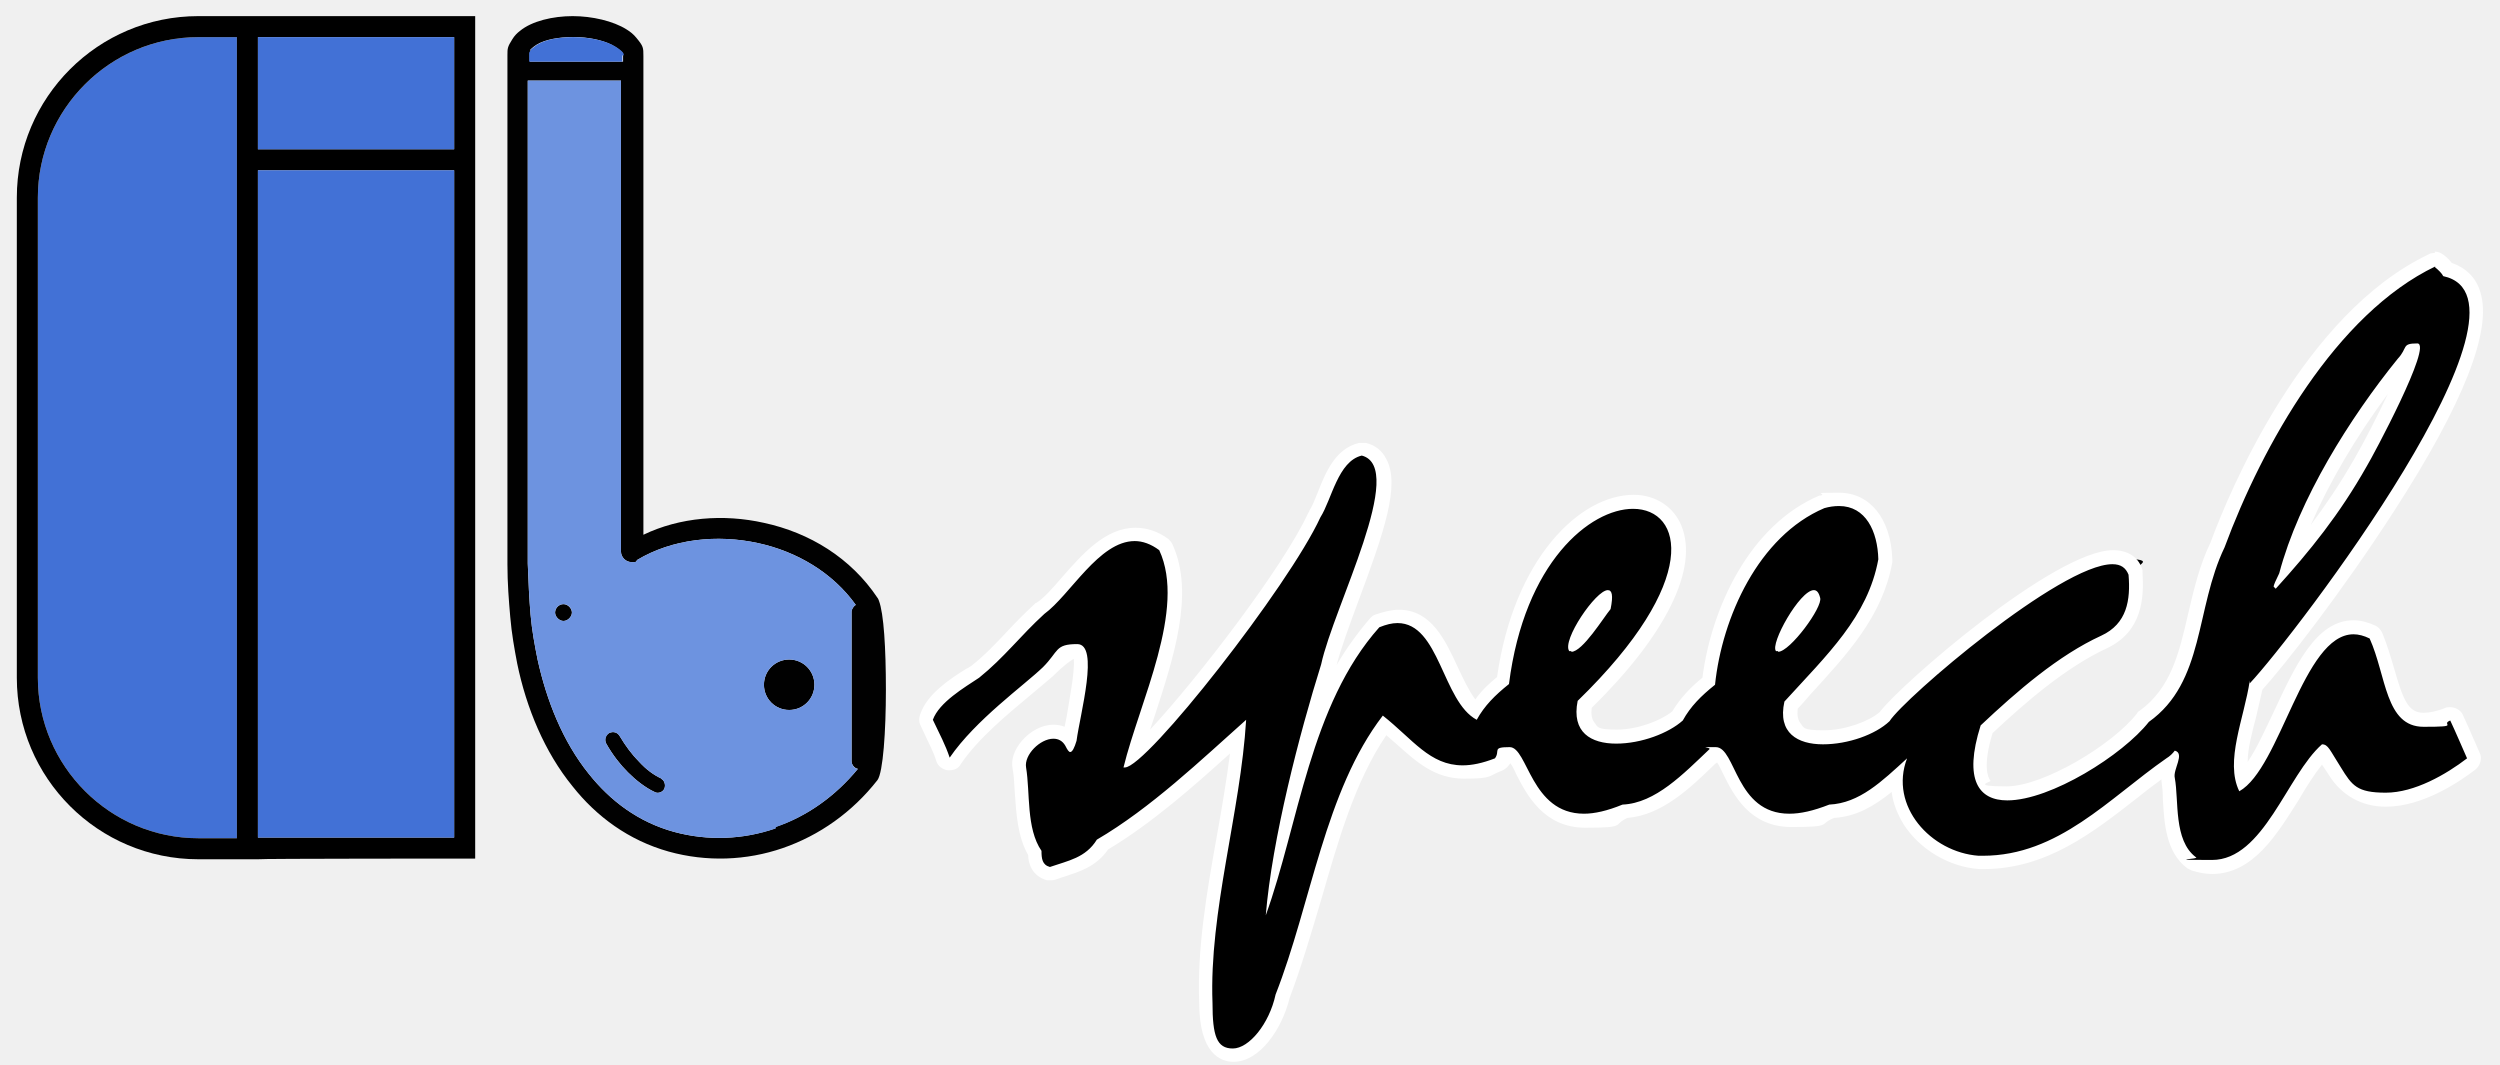
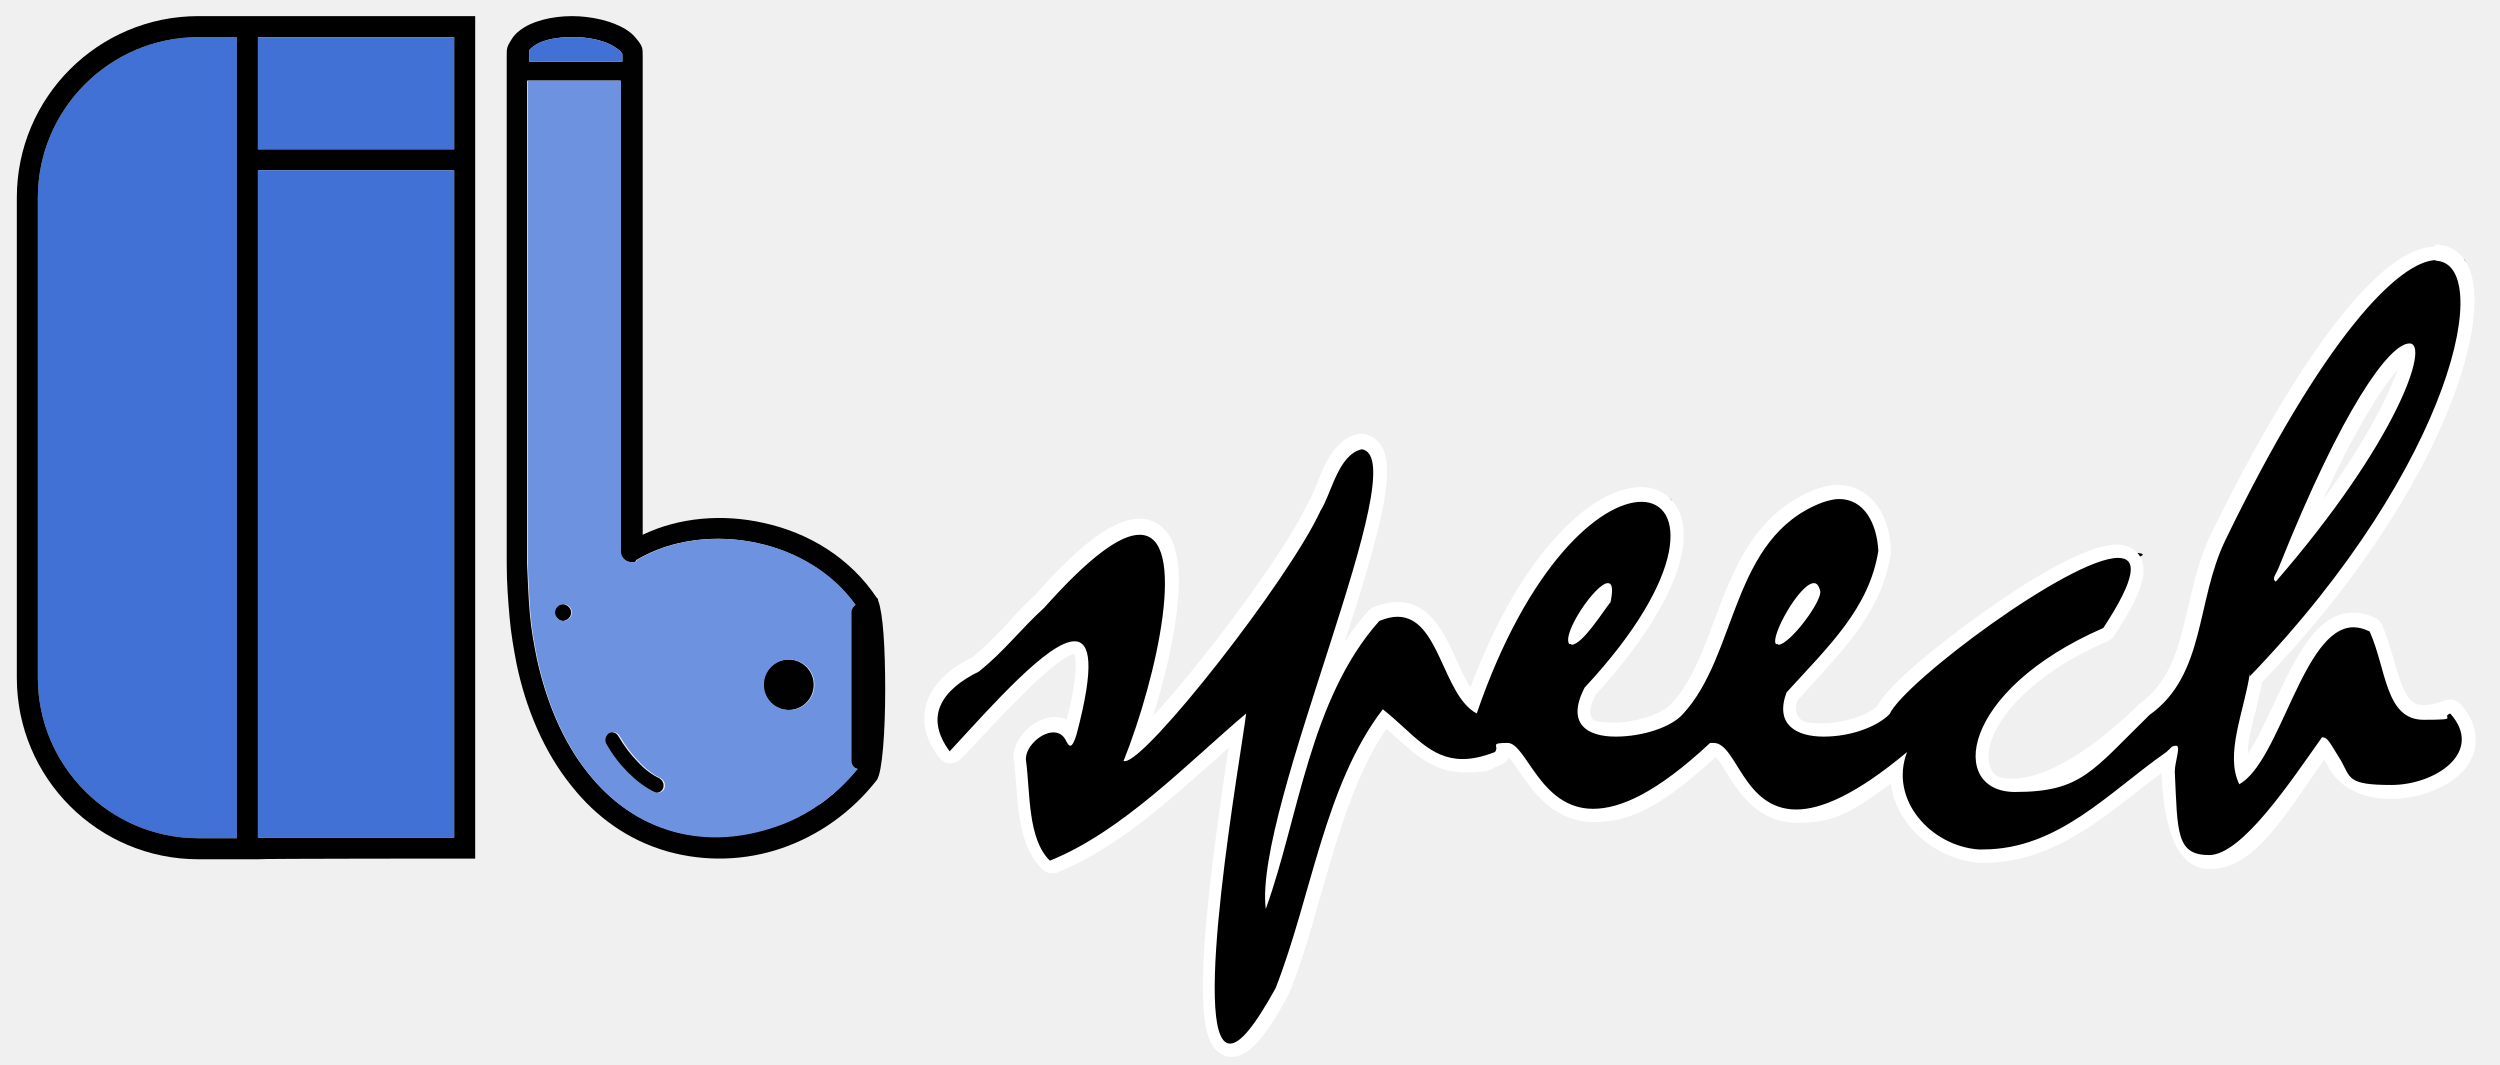
<svg xmlns="http://www.w3.org/2000/svg" id="Layer_1" data-name="Layer 1" version="1.1" viewBox="0 0 356.7 151.9">
  <defs>
    <style>
      .cls-1 {
        fill: #000;
      }

      .cls-1, .cls-2, .cls-3, .cls-4, .cls-5 {
        stroke-width: 0px;
      }

      .cls-2 {
        fill: #4271d6;
      }

      .cls-3 {
        fill: #010101;
      }

      .cls-4 {
        fill: #fff;
      }

      .cls-5 {
        fill: #6d93e0;
      }
    </style>
  </defs>
  <g>
-     <path class="cls-3" d="M80.4,86.2c-.7,0-1.2.6-1.2,1.2s.6,1.2,1.2,1.2,1.2-.6,1.2-1.2-.6-1.2-1.2-1.2ZM94.3,111.1h.1c-1.1-.5-2.2-1.3-3.2-2.4-1-1-1.9-2.2-2.8-3.7-.3-.5-.9-.7-1.5-.4-.5.3-.7.9-.4,1.5.9,1.6,2,3,3.1,4.1s2.5,2.2,3.8,2.8c.5.3,1.2,0,1.4-.5s0-1.2-.5-1.4ZM112.6,94.1c-2,0-3.6,1.6-3.6,3.6s1.6,3.6,3.6,3.6,3.6-1.6,3.6-3.6-1.6-3.6-3.6-3.6ZM112.6,94.1c-2,0-3.6,1.6-3.6,3.6s1.6,3.6,3.6,3.6,3.6-1.6,3.6-3.6-1.6-3.6-3.6-3.6ZM94.3,111.1h.1c-1.1-.5-2.2-1.3-3.2-2.4-1-1-1.9-2.2-2.8-3.7-.3-.5-.9-.7-1.5-.4-.5.3-.7.9-.4,1.5.9,1.6,2,3,3.1,4.1s2.5,2.2,3.8,2.8c.5.3,1.2,0,1.4-.5s0-1.2-.5-1.4ZM80.4,86.2c-.7,0-1.2.6-1.2,1.2s.6,1.2,1.2,1.2,1.2-.6,1.2-1.2-.6-1.2-1.2-1.2ZM80.4,86.2c-.7,0-1.2.6-1.2,1.2s.6,1.2,1.2,1.2,1.2-.6,1.2-1.2-.6-1.2-1.2-1.2ZM94.3,111.1h.1c-1.1-.5-2.2-1.3-3.2-2.4-1-1-1.9-2.2-2.8-3.7-.3-.5-.9-.7-1.5-.4-.5.3-.7.9-.4,1.5.9,1.6,2,3,3.1,4.1s2.5,2.2,3.8,2.8c.5.3,1.2,0,1.4-.5s0-1.2-.5-1.4ZM112.6,94.1c-2,0-3.6,1.6-3.6,3.6s1.6,3.6,3.6,3.6,3.6-1.6,3.6-3.6-1.6-3.6-3.6-3.6ZM112.6,94.1c-2,0-3.6,1.6-3.6,3.6s1.6,3.6,3.6,3.6,3.6-1.6,3.6-3.6-1.6-3.6-3.6-3.6ZM94.3,111.1h.1c-1.1-.5-2.2-1.3-3.2-2.4-1-1-1.9-2.2-2.8-3.7-.3-.5-.9-.7-1.5-.4-.5.3-.7.9-.4,1.5.9,1.6,2,3,3.1,4.1s2.5,2.2,3.8,2.8c.5.3,1.2,0,1.4-.5s0-1.2-.5-1.4ZM80.4,86.2c-.7,0-1.2.6-1.2,1.2s.6,1.2,1.2,1.2,1.2-.6,1.2-1.2-.6-1.2-1.2-1.2ZM125.4,85.7c0,0-.1-.3-.2-.4-3.8-5.7-9.7-9.3-16.2-10.7-5.8-1.3-12-.8-17.2,1.7V8c0-1.2,0-1.4-1-2.6-.4-.5-.9-.9-1.4-1.2-1.9-1.2-4.9-1.9-7.7-1.9s-5.8.7-7.5,2.1c-.4.3-.8.7-1.1,1.2-.7,1.1-.7,1.3-.7,2.3v72.6c0,2.7.2,5.2.4,7.5.2,2.4.6,4.6,1,6.7,1.3,6.3,3.9,12.6,7.9,17.5,3.4,4.3,8,7.7,13.7,9.3,5.4,1.5,11.1,1.3,16.3-.5s9.9-5.1,13.5-9.7c.8-1.1,1.2-7,1.2-12.9s-.3-10.9-1-12.7ZM76.1,6.7c1.1-.9,2.9-1.3,4.9-1.4.3,0,.6,0,.8,0s.5,0,.8,0c2,.1,4,.6,5.2,1.4.3.2.6.4.8.6.3.3.3.4.3.6v.9h-13.3v-1c0-.4,0-.3.2-.6h-.2c.1-.2.3-.3.5-.5ZM110.6,118v.2c-4.6,1.6-9.6,1.8-14.4.5-5.1-1.4-9.1-4.4-12.2-8.3-3.7-4.6-6-10.4-7.3-16.3-.4-2-.8-4.1-1-6.4s-.3-4.7-.4-7.3V11.5h13.3v67.2c0,.8.7,1.5,1.5,1.5s.6,0,.8-.3c5-3,11.4-3.7,17.3-2.4,5.5,1.2,10.6,4.2,13.9,8.8-.3.2-.6.6-.6,1v21.3c0,.5.4,1,.9,1.1-3.2,3.9-7.3,6.8-11.8,8.3ZM112.6,94.1c-2,0-3.6,1.6-3.6,3.6s1.6,3.6,3.6,3.6,3.6-1.6,3.6-3.6-1.6-3.6-3.6-3.6ZM94.3,111.1h.1c-1.1-.5-2.2-1.3-3.2-2.4-1-1-1.9-2.2-2.8-3.7-.3-.5-.9-.7-1.5-.4-.5.3-.7.9-.4,1.5.9,1.6,2,3,3.1,4.1s2.5,2.2,3.8,2.8c.5.3,1.2,0,1.4-.5s0-1.2-.5-1.4ZM80.4,86.2c-.7,0-1.2.6-1.2,1.2s.6,1.2,1.2,1.2,1.2-.6,1.2-1.2-.6-1.2-1.2-1.2ZM80.4,86.2c-.7,0-1.2.6-1.2,1.2s.6,1.2,1.2,1.2,1.2-.6,1.2-1.2-.6-1.2-1.2-1.2ZM94.3,111.1h.1c-1.1-.5-2.2-1.3-3.2-2.4-1-1-1.9-2.2-2.8-3.7-.3-.5-.9-.7-1.5-.4-.5.3-.7.9-.4,1.5.9,1.6,2,3,3.1,4.1s2.5,2.2,3.8,2.8c.5.3,1.2,0,1.4-.5s0-1.2-.5-1.4ZM112.6,94.1c-2,0-3.6,1.6-3.6,3.6s1.6,3.6,3.6,3.6,3.6-1.6,3.6-3.6-1.6-3.6-3.6-3.6ZM112.6,94.1c-2,0-3.6,1.6-3.6,3.6s1.6,3.6,3.6,3.6,3.6-1.6,3.6-3.6-1.6-3.6-3.6-3.6ZM94.3,111.1h.1c-1.1-.5-2.2-1.3-3.2-2.4-1-1-1.9-2.2-2.8-3.7-.3-.5-.9-.7-1.5-.4-.5.3-.7.9-.4,1.5.9,1.6,2,3,3.1,4.1s2.5,2.2,3.8,2.8c.5.3,1.2,0,1.4-.5s0-1.2-.5-1.4ZM80.4,86.2c-.7,0-1.2.6-1.2,1.2s.6,1.2,1.2,1.2,1.2-.6,1.2-1.2-.6-1.2-1.2-1.2ZM80.4,86.2c-.7,0-1.2.6-1.2,1.2s.6,1.2,1.2,1.2,1.2-.6,1.2-1.2-.6-1.2-1.2-1.2ZM80.4,86.2c-.7,0-1.2.6-1.2,1.2s.6,1.2,1.2,1.2,1.2-.6,1.2-1.2-.6-1.2-1.2-1.2ZM94.3,111.1h.1c-1.1-.5-2.2-1.3-3.2-2.4-1-1-1.9-2.2-2.8-3.7-.3-.5-.9-.7-1.5-.4-.5.3-.7.9-.4,1.5.9,1.6,2,3,3.1,4.1s2.5,2.2,3.8,2.8c.5.3,1.2,0,1.4-.5s0-1.2-.5-1.4ZM112.6,94.1c-2,0-3.6,1.6-3.6,3.6s1.6,3.6,3.6,3.6,3.6-1.6,3.6-3.6-1.6-3.6-3.6-3.6ZM112.6,94.1c-2,0-3.6,1.6-3.6,3.6s1.6,3.6,3.6,3.6,3.6-1.6,3.6-3.6-1.6-3.6-3.6-3.6ZM94.3,111.1h.1c-1.1-.5-2.2-1.3-3.2-2.4-1-1-1.9-2.2-2.8-3.7-.3-.5-.9-.7-1.5-.4-.5.3-.7.9-.4,1.5.9,1.6,2,3,3.1,4.1s2.5,2.2,3.8,2.8c.5.3,1.2,0,1.4-.5s0-1.2-.5-1.4Z" />
-     <path class="cls-5" d="M122.4,109.7c-.5,0-.9-.6-.9-1.1v-21.3c0-.4.3-.8.6-1-3.3-4.6-8.4-7.6-13.9-8.8-5.9-1.3-12.3-.6-17.3,2.4-.2.3,0,.3-.8.3s-1.5-.7-1.5-1.5V11.5h-13.3v68.9c.1,2.6.2,5,.4,7.3s.6,4.4,1,6.4c1.3,5.9,3.6,11.7,7.3,16.3,3.1,3.9,7.1,6.9,12.2,8.3,4.8,1.3,9.8,1.1,14.5-.5v-.2c4.4-1.5,8.5-4.4,11.7-8.3ZM80.4,88.6c-.6,0-1.2-.6-1.2-1.2s.5-1.2,1.2-1.2,1.2.6,1.2,1.2-.6,1.2-1.2,1.2ZM94.8,112.5c-.2.5-.9.8-1.4.5-1.3-.6-2.6-1.6-3.8-2.8s-2.2-2.5-3.1-4.1c-.3-.6,0-1.2.4-1.5.6-.3,1.2-.1,1.5.4.9,1.5,1.8,2.7,2.8,3.7,1,1.1,2.1,1.9,3.2,2.4h-.1c.5.2.7.9.5,1.4ZM112.6,101.3c-2,0-3.6-1.6-3.6-3.6s1.6-3.6,3.6-3.6,3.6,1.6,3.6,3.6-1.6,3.6-3.6,3.6Z" />
-     <path class="cls-2" d="M88.8,7.9v.9h-13.3v-1c0-.4,0-.3.2-.6,0-.2.3-.3.5-.5,1.2-1,3.3-1.4,5.6-1.4s4.7.5,6.1,1.4c.3.2.6.4.8.6.3.3.3.4.3.6h-.2Z" />
+     <path class="cls-3" d="M94.2,111.1h0c-1.1-.5-2.2-1.3-3.2-2.4-1-1-1.9-2.2-2.8-3.7-.3-.5-.9-.7-1.5-.4-.5.3-.7.9-.4,1.5.9,1.6,2,3,3.1,4.1s2.5,2.2,3.8,2.8c.5.3,1.2,0,1.4-.5s0-1.2-.5-1.4ZM112.5,94.1c-2,0-3.6,1.6-3.6,3.6s1.6,3.6,3.6,3.6,3.6-1.6,3.6-3.6-1.6-3.6-3.6-3.6ZM112.5,94.1c-2,0-3.6,1.6-3.6,3.6s1.6,3.6,3.6,3.6,3.6-1.6,3.6-3.6-1.6-3.6-3.6-3.6ZM94.2,111.1h0c-1.1-.5-2.2-1.3-3.2-2.4-1-1-1.9-2.2-2.8-3.7-.3-.5-.9-.7-1.5-.4-.5.3-.7.9-.4,1.5.9,1.6,2,3,3.1,4.1s2.5,2.2,3.8,2.8c.5.3,1.2,0,1.4-.5s0-1.2-.5-1.4ZM80.3,86.2c-.7,0-1.2.6-1.2,1.2s.6,1.2,1.2,1.2,1.2-.6,1.2-1.2-.6-1.2-1.2-1.2ZM80.3,86.2c-.7,0-1.2.6-1.2,1.2s.6,1.2,1.2,1.2,1.2-.6,1.2-1.2-.6-1.2-1.2-1.2ZM80.3,86.2c-.7,0-1.2.6-1.2,1.2s.6,1.2,1.2,1.2,1.2-.6,1.2-1.2-.6-1.2-1.2-1.2ZM94.2,111.1h0c-1.1-.5-2.2-1.3-3.2-2.4-1-1-1.9-2.2-2.8-3.7-.3-.5-.9-.7-1.5-.4-.5.3-.7.9-.4,1.5.9,1.6,2,3,3.1,4.1s2.5,2.2,3.8,2.8c.5.3,1.2,0,1.4-.5s0-1.2-.5-1.4ZM112.5,94.1c-2,0-3.6,1.6-3.6,3.6s1.6,3.6,3.6,3.6,3.6-1.6,3.6-3.6-1.6-3.6-3.6-3.6ZM112.5,94.1c-2,0-3.6,1.6-3.6,3.6s1.6,3.6,3.6,3.6,3.6-1.6,3.6-3.6-1.6-3.6-3.6-3.6ZM94.2,111.1h0c-1.1-.5-2.2-1.3-3.2-2.4-1-1-1.9-2.2-2.8-3.7-.3-.5-.9-.7-1.5-.4-.5.3-.7.9-.4,1.5.9,1.6,2,3,3.1,4.1s2.5,2.2,3.8,2.8c.5.3,1.2,0,1.4-.5s0-1.2-.5-1.4ZM80.3,86.2c-.7,0-1.2.6-1.2,1.2s.6,1.2,1.2,1.2,1.2-.6,1.2-1.2-.6-1.2-1.2-1.2ZM80.3,86.2c-.7,0-1.2.6-1.2,1.2s.6,1.2,1.2,1.2,1.2-.6,1.2-1.2-.6-1.2-1.2-1.2ZM94.2,111.1h0c-1.1-.5-2.2-1.3-3.2-2.4-1-1-1.9-2.2-2.8-3.7-.3-.5-.9-.7-1.5-.4-.5.3-.7.9-.4,1.5.9,1.6,2,3,3.1,4.1s2.5,2.2,3.8,2.8c.5.3,1.2,0,1.4-.5s0-1.2-.5-1.4ZM112.5,94.1c-2,0-3.6,1.6-3.6,3.6s1.6,3.6,3.6,3.6,3.6-1.6,3.6-3.6-1.6-3.6-3.6-3.6ZM112.5,94.1c-2,0-3.6,1.6-3.6,3.6s1.6,3.6,3.6,3.6,3.6-1.6,3.6-3.6-1.6-3.6-3.6-3.6ZM94.2,111.1h0c-1.1-.5-2.2-1.3-3.2-2.4-1-1-1.9-2.2-2.8-3.7-.3-.5-.9-.7-1.5-.4-.5.3-.7.9-.4,1.5.9,1.6,2,3,3.1,4.1s2.5,2.2,3.8,2.8c.5.3,1.2,0,1.4-.5s0-1.2-.5-1.4ZM80.3,86.2c-.7,0-1.2.6-1.2,1.2s.6,1.2,1.2,1.2,1.2-.6,1.2-1.2-.6-1.2-1.2-1.2ZM125.3,85.7c0,0,0-.3-.2-.4-3.8-5.7-9.7-9.3-16.2-10.7-5.8-1.3-12-.8-17.2,1.7V8c0-1.2,0-1.4-1-2.6-.4-.5-.9-.9-1.4-1.2-1.9-1.2-4.9-1.9-7.7-1.9s-5.8.7-7.5,2.1c-.4.3-.8.7-1.1,1.2-.7,1.1-.7,1.3-.7,2.3v72.6c0,2.7.2,5.2.4,7.5.2,2.4.6,4.6,1,6.7,1.3,6.3,3.9,12.6,7.9,17.5,3.4,4.3,8,7.7,13.7,9.3,5.4,1.5,11.1,1.3,16.3-.5,5.2-1.8,9.9-5.1,13.5-9.7.8-1.1,1.2-7,1.2-12.9s-.3-10.9-1-12.7ZM75.5,8.2v-1c.1-.2.3-.3.5-.5,1.1-.9,2.9-1.3,4.9-1.4.3,0,.6,0,.8,0s.5,0,.8,0c2,.1,4,.6,5.2,1.4.3.2.6.4.8.6.3.3.3.4.3.6v.9h-13.3v-.6ZM116.9,114.7c-2,1.4-4.1,2.5-6.4,3.2-4.7,1.6-9.6,2-14.4.7-5.1-1.4-9.1-4.4-12.2-8.3-3.7-4.6-6-10.4-7.3-16.3-.4-2-.8-4.1-1-6.4-.2-2.3-.3-4.7-.4-7.3V11.5h13.3v67.2c0,.8.7,1.5,1.5,1.5s.6,0,.8-.3c5-3,11.4-3.7,17.3-2.4,5.5,1.2,10.6,4.2,13.9,8.8-.3.2-.6.6-.6,1v21.3c0,.5.4,1,.9,1.1-1.6,2-3.4,3.7-5.4,5.1ZM112.5,94.1c-2,0-3.6,1.6-3.6,3.6s1.6,3.6,3.6,3.6,3.6-1.6,3.6-3.6-1.6-3.6-3.6-3.6ZM94.2,111.1h0c-1.1-.5-2.2-1.3-3.2-2.4-1-1-1.9-2.2-2.8-3.7-.3-.5-.9-.7-1.5-.4-.5.3-.7.9-.4,1.5.9,1.6,2,3,3.1,4.1s2.5,2.2,3.8,2.8c.5.3,1.2,0,1.4-.5s0-1.2-.5-1.4ZM80.3,86.2c-.7,0-1.2.6-1.2,1.2s.6,1.2,1.2,1.2,1.2-.6,1.2-1.2-.6-1.2-1.2-1.2ZM80.3,86.2c-.7,0-1.2.6-1.2,1.2s.6,1.2,1.2,1.2,1.2-.6,1.2-1.2-.6-1.2-1.2-1.2ZM94.2,111.1h0c-1.1-.5-2.2-1.3-3.2-2.4-1-1-1.9-2.2-2.8-3.7-.3-.5-.9-.7-1.5-.4-.5.3-.7.9-.4,1.5.9,1.6,2,3,3.1,4.1s2.5,2.2,3.8,2.8c.5.3,1.2,0,1.4-.5s0-1.2-.5-1.4ZM112.5,94.1c-2,0-3.6,1.6-3.6,3.6s1.6,3.6,3.6,3.6,3.6-1.6,3.6-3.6-1.6-3.6-3.6-3.6ZM112.5,94.1c-2,0-3.6,1.6-3.6,3.6s1.6,3.6,3.6,3.6,3.6-1.6,3.6-3.6-1.6-3.6-3.6-3.6ZM94.2,111.1h0c-1.1-.5-2.2-1.3-3.2-2.4-1-1-1.9-2.2-2.8-3.7-.3-.5-.9-.7-1.5-.4-.5.3-.7.9-.4,1.5.9,1.6,2,3,3.1,4.1s2.5,2.2,3.8,2.8c.5.3,1.2,0,1.4-.5s0-1.2-.5-1.4ZM80.3,86.2c-.7,0-1.2.6-1.2,1.2s.6,1.2,1.2,1.2,1.2-.6,1.2-1.2-.6-1.2-1.2-1.2ZM80.3,86.2c-.7,0-1.2.6-1.2,1.2s.6,1.2,1.2,1.2,1.2-.6,1.2-1.2-.6-1.2-1.2-1.2ZM94.2,111.1h0c-1.1-.5-2.2-1.3-3.2-2.4-1-1-1.9-2.2-2.8-3.7-.3-.5-.9-.7-1.5-.4-.5.3-.7.9-.4,1.5.9,1.6,2,3,3.1,4.1s2.5,2.2,3.8,2.8c.5.3,1.2,0,1.4-.5s0-1.2-.5-1.4ZM112.5,94.1c-2,0-3.6,1.6-3.6,3.6s1.6,3.6,3.6,3.6,3.6-1.6,3.6-3.6-1.6-3.6-3.6-3.6ZM112.5,94.1c-2,0-3.6,1.6-3.6,3.6s1.6,3.6,3.6,3.6,3.6-1.6,3.6-3.6-1.6-3.6-3.6-3.6ZM94.2,111.1h0c-1.1-.5-2.2-1.3-3.2-2.4-1-1-1.9-2.2-2.8-3.7-.3-.5-.9-.7-1.5-.4-.5.3-.7.9-.4,1.5.9,1.6,2,3,3.1,4.1s2.5,2.2,3.8,2.8c.5.3,1.2,0,1.4-.5s0-1.2-.5-1.4ZM80.3,86.2c-.7,0-1.2.6-1.2,1.2s.6,1.2,1.2,1.2,1.2-.6,1.2-1.2-.6-1.2-1.2-1.2Z" />
+     <path class="cls-2" d="M88.8,7.9v.9h-13.3v-1.6c.1-.2.3-.3.5-.5,1.1-.9,2.9-1.3,4.9-1.4.3,0,.6,0,.8,0s.5,0,.8,0c2,.1,4,.6,5.2,1.4.3.2.6.4.8.6.3.3.3.4.3.6Z" />
+     <path class="cls-5" d="M122.4,109.7c-.5,0-.9-.6-.9-1.1v-21.3c0-.4.3-.8.6-1-3.3-4.6-8.4-7.6-13.9-8.8-5.9-1.3-12.3-.6-17.3,2.4-.2.3,0,.3-.8.3s-1.5-.7-1.5-1.5V11.5h-13.3v68.9c.1,2.6.2,5,.4,7.3s.6,4.4,1,6.4c1.3,5.9,3.6,11.7,7.3,16.3,3.1,3.9,7.1,6.9,12.2,8.3,4.8,1.3,9.7.9,14.4-.7h0c4.5-1.5,8.6-4.4,11.8-8.3ZM80.4,88.6c-.6,0-1.2-.6-1.2-1.2s.5-1.2,1.2-1.2,1.2.6,1.2,1.2-.6,1.2-1.2,1.2ZM94.8,112.5c-.2.5-.9.8-1.4.5-1.3-.6-2.6-1.6-3.8-2.8s-2.2-2.5-3.1-4.1c-.3-.6,0-1.2.4-1.5.6-.3,1.2-.1,1.5.4.9,1.5,1.8,2.7,2.8,3.7,1,1.1,2.1,1.9,3.2,2.4h-.1c.5.2.7.9.5,1.4ZM112.6,101.3c-2,0-3.6-1.6-3.6-3.6s1.6-3.6,3.6-3.6,3.6,1.6,3.6,3.6-1.6,3.6-3.6,3.6Z" />
  </g>
  <g>
    <path class="cls-2" d="M33.8,5.3v114.3h-5.5c-12.6,0-22.9-10.3-22.9-22.9V28.2C5.4,15.6,15.7,5.3,28.3,5.3h5.5Z" />
    <path class="cls-1" d="M28.3,2.3C14,2.3,2.4,13.9,2.4,28.2v68.5c0,14.3,11.6,25.9,25.9,25.9h8.5c0-.1,31-.1,31-.1V2.3H28.3ZM33.8,119.6h-5.5c-12.6,0-22.9-10.3-22.9-22.9V28.2C5.4,15.6,15.7,5.3,28.3,5.3h5.5v114.3ZM64.8,119.5h-28V24.3h28v95.2ZM64.8,21.3h-28V5.3h28v16Z" />
  </g>
  <rect class="cls-2" x="36.8" y="24.3" width="28" height="95.2" />
  <rect class="cls-2" x="36.8" y="5.3" width="28" height="16" />
  <g>
-     <path class="cls-1" d="M175.8,150.6c-1.5,0-3.9-1-3.9-7.5-.3-7.6,1.1-15.6,2.5-23.4.8-4.8,1.7-9.8,2.1-14.6-.4.4-.8.7-1.2,1.1-5.5,4.9-11.7,10.5-18.2,14.4-1.5,2.3-3.7,3-5.9,3.7-.4.1-.8.3-1.2.4-.1,0-.2,0-.3,0s-.2,0-.3,0c-1.7-.5-1.9-2-1.9-3-1.5-2.4-1.7-5.7-1.9-8.5,0-1.3-.1-2.5-.3-3.5-.2-1.1.2-2.2,1.1-3.3,1-1.2,2.5-2,3.8-2s1.7.4,2.3,1.1c0,0,0,0,0,0,.1-.8.3-1.8.5-3,.6-2.9,1.7-8.4.7-9.5,0,0,0,0-.2,0-.3,0-1.4.2-4.2,3-.8.8-1.9,1.7-3.1,2.7-3.2,2.6-7.5,6.3-10.1,10-.2.3-.5.4-.8.4s0,0-.1,0c-.4,0-.7-.3-.8-.7-.5-1.4-1-2.5-1.8-4-.2-.4-.4-.8-.6-1.3-.1-.2-.1-.5,0-.8.9-2.5,4-4.5,6.2-6l.8-.5c1.9-1.6,3.5-3.2,5.2-5,1.2-1.3,2.5-2.6,4-4,0,0,0,0,0,0,1.2-.8,2.4-2.3,3.7-3.8,2.8-3.2,5.9-6.8,9.7-6.8s2.8.5,4.1,1.5c.1.1.2.2.3.4,3.1,6.6,0,15.7-2.7,23.8-.7,2-1.3,3.9-1.8,5.7,5.2-4.6,21.4-24.9,25.7-34.1,0,0,0,0,0-.1.4-.7.8-1.7,1.3-2.7,1.1-2.7,2.4-5.8,5.2-6.5,0,0,.2,0,.2,0s.2,0,.3,0c1,.3,1.8.9,2.3,1.8,1.9,3.6-1.2,11.7-4.1,19.5-1.4,3.7-2.7,7.2-3.2,9.7-1.7,5.5-3.6,12.2-5.1,18.9,2.5-9.1,5.5-18.1,11.7-25.1,0-.1.2-.2.4-.3,1.1-.4,2.1-.7,3-.7,4,0,5.8,3.9,7.5,7.7,1,2.2,2,4.5,3.5,5.7.9-1.4,2.2-2.7,4-4.2,2.5-18.6,12.7-25.5,18.6-25.5s4.9,1.4,5.9,3.8c2.3,5.7-2.5,15-12.8,25.1-.2,1.4,0,2.5.6,3.2.9,1.1,2.7,1.4,4,1.4,3,0,6.8-1.3,8.7-2.9,1-1.8,2.3-3.2,4.4-5,1.1-9.9,6.5-21.5,16.2-25.6,0,0,0,0,.1,0,.8-.2,1.6-.4,2.3-.4,3.9,0,6.4,3.3,6.6,8.6,0,0,0,.1,0,.2-1.4,7.5-6.3,12.9-11.5,18.5-.6.7-1.3,1.4-1.9,2.1-.3,1.4,0,2.4.5,3.2.7.9,2.2,1.4,4.1,1.4,3.1,0,6.9-1.3,8.7-2.9,2.5-3.5,24.7-22.7,32.6-22.7s2.8.8,3.2,2.2c0,0,0,.1,0,.2.3,3.2,0,7.6-4.5,9.7-6,2.8-11.8,7.8-16.7,12.4-1.2,3.8-1.2,6.5-.2,7.9.6.8,1.7,1.2,3.1,1.2,5.6,0,15.7-6.1,19.4-10.8,0,0,.1-.1.2-.2,4.8-3.4,6-8.8,7.3-14.4.8-3.4,1.6-6.8,3.2-10.1,2.7-7.3,13-32.2,30.6-40.6.1,0,.3,0,.4,0,.2,0,.5,0,.6.2.4.4.9.8,1.2,1.2,1.9.5,3.2,1.8,3.8,3.6,3.8,12.1-25.7,50.1-31.1,55.9-.2,1.4-.6,2.8-.9,4.1-.8,3.4-1.6,6.6-1,9.1,1.9-1.8,3.6-5.6,5.3-9.3,2.8-6.2,5.8-12.5,10.5-12.5s1.8.2,2.7.7c.2.1.4.3.5.5.7,1.6,1.2,3.3,1.6,4.9,1.2,4.4,2.1,7,5.1,7,1,0,2.1-.3,3.5-.8.1,0,.2,0,.4,0,.4,0,.7.2.9.6.5,1.1,1.1,2.4,1.6,3.6.3.6.5,1.2.8,1.8.2.4,0,.9-.3,1.2-2,1.5-7.1,5.1-12.2,5.1s-5.6-1.4-7.3-4c-.4-.6-.7-1.1-.9-1.5-.3-.4-.5-.9-.7-1.1-1.5,1.5-2.9,3.7-4.3,6.1-2.9,4.8-6.2,10.2-11.6,10.2s-1.7-.1-2.6-.4c-.1,0-.2,0-.3-.2-2.7-2-2.9-5.9-3.1-9,0-1.1-.1-2.1-.3-2.9-.2-.7,0-1.4.3-2.1-1.8,1.2-3.6,2.7-5.3,4-6.2,4.9-12.7,10-21.4,10s-.4,0-.6,0c-4.1-.3-7.9-2.6-10.1-6-1.2-1.9-1.8-4-1.7-6.1-2.8,2.5-5.7,4.5-9.3,4.8-2.2.9-4.2,1.3-5.9,1.3-5.4,0-7.5-4.2-8.8-7-.5-1.1-1.2-2.5-1.7-2.5s-.2,0-.3,0l-.8.8c-3.4,3.3-7.3,7-12,7.3-2.1.9-4.1,1.3-5.8,1.3-5.4,0-7.6-4.3-9-7.1-.4-.8-1.2-2.4-1.6-2.4s-.4,0-1.3,1.2c-.1.1-.3.3-.4.3-1.8.7-3.4,1-4.9,1-3.8,0-6.3-2.2-8.9-4.6-.7-.7-1.5-1.4-2.3-2-5,6.9-7.6,15.9-10.1,24.7-1.3,4.7-2.7,9.5-4.5,14-1,4.6-4.2,8.4-7,8.4ZM229,85.4c-.7.6-2.1,2.1-3.1,3.9-.6,1-.9,1.8-1,2.2.7-.6,1.9-2.1,3.4-4.3.2-.3.4-.6.6-.9,0-.5.1-.8.1-1.1ZM258.6,85.2c-1.2.5-3.5,4.3-4.2,6.3,1.5-1.3,4.2-4.9,4.3-6,0-.1,0-.2,0-.3ZM344.1,50.6c-.3.3-.7.7-1.3,1.3-3.7,4.5-12.4,16.2-16.1,28.4,3.4-4,6.9-8.5,10.2-14.3,2-3.6,6.4-12.1,7.3-15.4Z" />
-     <path class="cls-4" d="M347.4,38.1c.6.5,1,.9,1.2,1.3,15.4,3.3-21.2,51.3-27.6,58.1v-.4c-.8,5.4-3.6,11.5-1.5,15.8,5.9-3.3,9.1-22.4,16.3-22.4.7,0,1.5.2,2.3.6,2.4,5.3,2.2,12.6,7.7,12.6s2.3-.3,3.8-.9c.8,1.7,1.6,3.6,2.4,5.4-3,2.3-7.5,4.9-11.6,4.9s-4.8-1-6.4-3.6c-1.6-2.5-1.8-3.3-2.7-3.3-5,4.4-8.3,16.5-15.7,16.5s-1.5-.1-2.3-.4c-3.2-2.4-2.4-8.1-3-11.3-.3-1.2,1.5-3.5,0-3.9-.3.4-.7.8-1.2,1.1-8.2,5.7-15.4,13.9-26.2,13.9s-.4,0-.6,0c-6.8-.5-12.8-7.1-10.2-13.9-3.6,3.3-6.8,6.4-11.1,6.6-2.3.9-4.1,1.3-5.7,1.3-7.7,0-7.6-9.5-10.5-9.5s-.6,0-.9.3c-3.7,3.5-7.7,7.7-12.4,7.9-2.2.9-4,1.3-5.5,1.3-7.6,0-8-9.5-10.6-9.5s-1.3.5-2.1,1.6c-1.8.7-3.3,1-4.6,1-4.7,0-7.1-3.7-11.4-7.1-8.3,10.8-10.2,26.8-15.3,39.8-.9,4.2-3.8,7.7-6.1,7.7s-2.9-1.8-2.9-6.5c-.5-13,4-27.2,4.8-40.4-6.4,5.7-13.6,12.6-21.3,17.1-1.6,2.6-4.1,3-6.7,3.9-1.1-.3-1.2-1.2-1.2-2.3-2.2-3.2-1.6-8.3-2.2-11.9-.3-1.8,2-4.1,3.9-4.1.7,0,1.3.3,1.7,1,.3.6.5.9.7.9.3,0,.6-.6.9-1.6.5-3.8,3.3-13.8.1-13.8s-2.6,1-4.9,3.3c-2.7,2.6-9.6,7.5-13.3,12.9-.6-1.8-1.4-3.3-2.4-5.4.9-2.5,4.5-4.6,6.6-6,3.6-2.9,5.9-6,9.3-9.1,3.7-2.7,7.8-10.4,12.9-10.4,1.1,0,2.3.4,3.5,1.3,3.9,8.4-2.8,21.6-5.1,31,0,0,.1,0,.2,0,3.1,0,23.4-25.9,27.9-35.7,1.6-2.5,2.5-8,5.9-8.8,6.5,1.7-4,21.5-5.8,29.8-3.1,9.9-7,24.9-7.9,35.8,4.7-13,6.3-30,16.2-41.1,1-.4,1.8-.6,2.6-.6,6,0,6.4,11.2,11.3,13.8,1.1-2,2.6-3.5,4.6-5.1,2.2-17.4,11.6-25,17.7-25,7.1,0,9.8,10.2-7.9,27.4-.9,4.5,1.9,6.1,5.5,6.1s7.5-1.5,9.5-3.3c1.1-2,2.6-3.5,4.6-5.1,1-9.6,6.2-21.2,15.6-25.2.7-.2,1.4-.3,2.1-.3,3.8,0,5.5,3.6,5.6,7.6-1.5,8.2-7.3,13.6-13.4,20.3-1,4.5,1.9,6.1,5.5,6.1s7.5-1.4,9.5-3.3c2.1-3.3,24.4-22.4,31.8-22.4,1.2,0,1.9.5,2.3,1.5.3,3.6-.2,7-3.9,8.7-6.1,2.8-12,7.9-17.2,12.8-2.5,7.9-.2,10.7,3.8,10.7,6.2,0,16.5-6.5,20.2-11.2,8-5.7,6.6-16.2,10.8-24.9,5.4-14.6,15.9-33.3,30.1-40.1M325.2,81.8h0c-.5,1-.8,1.7-.8,1.9l.3.3c4.9-5.4,9.1-10.6,13-17.5.8-1.3,9.5-17.5,7.2-17.5s-1.3.6-2.8,2.2c-6.8,8.4-14.1,20-16.9,30.6M224.2,93c1.6,0,4.6-4.9,5.6-6.1.4-2,.2-2.7-.4-2.7-1.7,0-6.6,7.2-5.5,8.7.1,0,.2,0,.3,0M253.7,93c1.7,0,6.4-6.4,6-7.7-.2-.8-.5-1.1-.9-1.1-2,0-6.3,7.7-5.4,8.7,0,0,.2,0,.3,0M347.4,36.1c-.3,0-.6,0-.9.2-17.8,8.5-28.3,33.5-31.1,41.1-1.6,3.3-2.4,6.8-3.2,10.2-1.3,5.7-2.5,10.6-6.9,13.8-.2.1-.3.2-.4.4-3.5,4.5-13.4,10.4-18.6,10.4s-2.2-.6-2.3-.8c-.4-.5-1.1-2.2.3-6.8,4.8-4.5,10.5-9.4,16.3-12.1,5.1-2.4,5.3-7.2,5.1-10.7,0-.1,0-.3,0-.4-.5-1.9-2.1-2.9-4.2-2.9-8.3,0-30.3,19.1-33.3,23.1-1.5,1.3-4.9,2.6-8,2.6s-2.8-.4-3.3-1c-.4-.5-.5-1.2-.4-2.1.6-.6,1.1-1.2,1.7-1.9,5.3-5.8,10.4-11.2,11.8-19,0-.1,0-.3,0-.4-.2-5.8-3.2-9.5-7.6-9.5s-1.7.1-2.6.4c0,0-.2,0-.2,0-9.9,4.2-15.4,15.9-16.7,26-1.5,1.2-3.1,2.8-4.3,4.8-1.6,1.3-4.9,2.6-7.9,2.6s-2.7-.4-3.2-1c-.4-.5-.5-1.2-.4-2.1,10.6-10.4,15.3-19.9,12.8-26-1.1-2.7-3.7-4.4-6.8-4.4-7.7,0-17.1,9.1-19.5,26-1.1.9-2.2,1.9-3.1,3.2-.9-1.2-1.7-2.9-2.5-4.6-1.8-3.9-3.8-8.2-8.4-8.2-1.1,0-2.2.3-3.4.7-.3.1-.5.3-.7.5-1.8,2.1-3.4,4.3-4.8,6.7.6-2.3,1.8-5.6,3.1-9.1,3.7-9.9,6-16.6,4-20.3-.6-1.2-1.6-2-2.9-2.3-.2,0-.3,0-.5,0-.2,0-.3,0-.5,0-3.4.8-4.8,4.3-5.9,7.1-.4,1-.8,2-1.2,2.6,0,0,0,.2-.1.2-3.5,7.7-15.9,23.8-22.6,31,.2-.6.4-1.2.6-1.8,2.7-8.3,5.8-17.6,2.6-24.6-.1-.3-.4-.6-.6-.8-1.5-1.1-3.1-1.6-4.7-1.6-4.3,0-7.6,3.8-10.5,7.1-1.3,1.5-2.5,2.9-3.6,3.6,0,0-.1,0-.2.1-1.5,1.4-2.8,2.7-4,4-1.6,1.7-3.2,3.4-5.1,4.9-.2.1-.4.3-.7.4-2.4,1.5-5.6,3.6-6.6,6.5-.2.5-.2,1.1,0,1.5.2.4.4.9.6,1.3.7,1.5,1.3,2.6,1.7,3.9.2.7.9,1.2,1.6,1.3,0,0,.2,0,.3,0,.7,0,1.3-.3,1.6-.9,2.5-3.7,6.8-7.2,9.9-9.8,1.3-1.1,2.4-2,3.2-2.7,1.6-1.6,2.5-2.2,3-2.5.2,1.8-.7,6.2-1,8.2-.1.5-.2,1-.3,1.5-.5-.2-1-.3-1.6-.3-1.6,0-3.3.9-4.5,2.3-1.1,1.3-1.6,2.7-1.3,4.1.2,1,.2,2.2.3,3.4.2,2.9.4,6.2,1.9,8.8,0,1.1.5,3,2.7,3.6.2,0,.3,0,.5,0s.4,0,.7-.1c.4-.1.8-.3,1.2-.4,2.1-.7,4.6-1.4,6.3-3.9,6.2-3.7,12.2-9,17.4-13.7-.5,3.9-1.2,8-1.9,11.9-1.4,7.8-2.8,15.9-2.5,23.6,0,7.4,3.1,8.5,4.9,8.5,3.7,0,6.9-4.6,8-9.1,1.7-4.5,3.1-9.3,4.5-14,2.4-8.3,4.8-16.9,9.3-23.5.5.4,1,.9,1.5,1.3,2.8,2.5,5.4,4.9,9.6,4.9s3.4-.4,5.3-1.1c.3-.1.6-.3.9-.6.2-.2.3-.4.4-.5.3.4.6,1,.8,1.5,1.5,2.9,3.9,7.7,9.9,7.7s3.8-.4,6-1.4c4.9-.4,8.9-4.2,12.4-7.6.1-.1.2-.2.4-.3.3.4.6,1.1.9,1.7,1.4,2.8,3.7,7.5,9.7,7.5s3.8-.4,6.1-1.3c3.2-.2,5.7-1.7,8.2-3.7.2,1.6.8,3.1,1.7,4.6,2.3,3.6,6.5,6.1,10.8,6.4,0,0,0,0,0,0,.2,0,.4,0,.6,0,9,0,15.6-5.2,22-10.2,1.1-.9,2.3-1.8,3.4-2.6,0,0,0,.1,0,.2.1.7.2,1.7.2,2.7.2,3.3.4,7.5,3.5,9.8.2.1.4.2.6.3,1,.3,1.9.5,2.9.5,5.9,0,9.3-5.7,12.4-10.6,1.1-1.9,2.2-3.6,3.3-5,.3.4.6.9,1,1.5,1.8,2.9,4.7,4.5,8.1,4.5,5.4,0,10.7-3.7,12.8-5.3.7-.6,1-1.6.6-2.4-.3-.6-.5-1.2-.8-1.8-.5-1.2-1.1-2.5-1.6-3.6-.3-.7-1.1-1.1-1.8-1.1-.2,0-.5,0-.7.1-1.2.5-2.3.7-3.1.7-2.2,0-2.9-1.8-4.2-6.3-.5-1.7-1-3.4-1.7-5.1-.2-.4-.5-.8-.9-1-1.1-.5-2.1-.8-3.2-.8h0c-5.4,0-8.4,6.7-11.4,13.1-1.2,2.5-2.4,5.2-3.7,7.1,0-1.9.6-4.1,1.2-6.4.3-1.3.6-2.6.9-3.9,3-3.3,11.2-13.7,18.8-25.5,9.9-15.3,14-25.8,12.3-31.2-.6-2.1-2.1-3.5-4.1-4.2-.3-.4-.7-.8-1.1-1.1-.4-.3-.8-.5-1.3-.5h0ZM329.7,74.9c2.6-6,6.4-12.5,11-18.7-1.5,3.2-3.4,6.9-4.8,9.3-2,3.5-4.1,6.6-6.2,9.4h0Z" />
+     <path class="cls-1" d="M175.4,149.8c-.4,0-1.1-.1-1.7-.8-3.2-3.7-.8-22.7,2.3-42.7.1-.8.2-1.5.3-2.1-1.3,1.1-2.6,2.3-3.9,3.5-7,6.2-14.2,12.7-22.4,16-.1,0-.2,0-.4,0-.3,0-.5,0-.7-.3-2.7-2.7-3.1-7.3-3.4-11.4,0-1.2-.2-2.4-.3-3.4-.2-1,.2-2.2,1.1-3.2,1-1.2,2.5-2,3.8-2s1.7.4,2.3,1.1c0,0,0,0,0-.1,2.4-9,1.6-11.2,1.2-11.8-.1-.1-.2-.2-.5-.2-2.9,0-10,7.7-15.2,13.4-.6.7-1.3,1.4-1.9,2-.2.2-.5.3-.7.3s0,0,0,0c-.3,0-.6-.2-.7-.4-1.7-2.3-2.2-4.5-1.7-6.6.6-2.4,2.7-4.5,6.2-6.3,2-1.6,3.5-3.3,5.2-5,1.2-1.3,2.5-2.6,3.9-3.9,6.4-7.2,11.1-10.7,14.3-10.7s2.5.6,3.3,1.8c3.2,4.8,0,19.2-3.7,29.3,5.6-5.2,21.1-24.8,25.3-33.8,0,0,0,0,0-.1.4-.7.8-1.7,1.3-2.7,1.1-2.7,2.4-5.8,5.2-6.5,0,0,.2,0,.2,0s.1,0,.2,0c.8.1,1.4.5,1.8,1.2,2.1,3.5-1.1,13.9-6.5,30.8-2.6,8.2-5.5,17.1-7.1,24.2.2-.7.4-1.5.6-2.2,2.8-10.4,5.6-21.1,12.7-29.1,0-.1.2-.2.4-.3,1.1-.4,2.1-.7,3-.7,4,0,5.8,3.9,7.5,7.7,1,2.1,2,4.3,3.3,5.5,6.9-19.4,17.2-29.6,24-29.6s3.8,1,4.6,2.9c1.8,4.1-.4,12.8-11.9,25.2-.6,1.2-1.2,2.9-.6,3.9.6.9,2.1,1.5,4.2,1.5,3.3,0,7.5-1.4,8.8-2.9,3-3.2,4.6-7.6,6.4-12.3,2.7-7.3,5.5-14.9,13.9-18.1,1-.4,1.9-.5,2.8-.5,3.7,0,6.4,3.4,6.6,8.3,0,0,0,.1,0,.2-1.1,7.5-6,12.8-11.1,18.3-.7.7-1.4,1.5-2.1,2.3-.5,1.4-.4,2.6,0,3.3.7,1,2.2,1.5,4.3,1.5,3.2,0,6.9-1.2,8.6-2.8,2.7-5.1,26.4-22.7,33.4-22.7s2.2.7,2.5,1.3c.6,1.2.8,3.4-3.8,10.3-.1.2-.3.3-.4.4-14.3,6.2-18.3,14.6-17.5,18.5.4,2,2,3.1,4.5,3.1,4.7,0,11.5-3.9,18.5-10.7,0,0,0,0,.1,0,4.8-3.4,6-8.8,7.3-14.4.8-3.4,1.6-6.8,3.2-10.1,12.4-25.4,24-40.6,31.1-40.6s3.2,1,3.9,2.8c3.4,8-5,32.6-29.5,58.1-.2,1.4-.6,2.8-.9,4.1-.8,3.4-1.6,6.6-1,9.1,1.9-1.8,3.6-5.6,5.3-9.3,2.8-6.2,5.8-12.5,10.5-12.5s1.8.2,2.7.7c.2.1.4.3.5.5.7,1.6,1.2,3.3,1.6,4.9,1.2,4.4,2.1,7,5.1,7,1,0,2.1-.3,3.5-.8.1,0,.2,0,.4,0,.3,0,.6.1.8.3,2.4,2.7,2.1,5,1.4,6.5-1.4,3-5.9,5.3-10.6,5.3s-6.6-1.5-8-4c-.4-.6-.7-1.1-.9-1.5-.2-.4-.4-.7-.6-1l-.4.5c-4.7,6.7-11.1,15.9-16,15.9s-5.5-4.2-5.9-12.9c0-.6.2-1.3.3-1.9,0,0,0,0,0,0-1.8,1.3-3.6,2.7-5.3,4-6.2,4.9-12.7,10-21.4,10s-.4,0-.6,0c-4.1-.3-7.9-2.6-10.1-6-1.3-2-1.8-4.2-1.7-6.4-5.8,4.4-10.4,6.6-14.3,6.6s-7.5-3.9-9.3-6.7c-.9-1.5-1.8-2.8-2.5-2.8s0,0,0,0c-6.9,6.4-12.5,9.5-17.1,9.5s-8-4-10-6.9c-.8-1.1-1.7-2.5-2.2-2.5s-.4,0-1,.9c-.1.1-.3.3-.4.3-1.8.7-3.4,1-4.9,1-3.8,0-6.3-2.2-8.9-4.6-.7-.7-1.5-1.4-2.3-2-5,6.9-7.6,15.9-10.1,24.7-1.3,4.7-2.7,9.6-4.5,14.1,0,0,0,0,0,.1-4.1,7.5-6.1,8.5-7.4,8.5ZM229,84.4c-.7.6-2.1,2.1-3.1,3.9-.6,1-.9,1.8-1,2.2.7-.6,1.9-2.1,3.4-4.3.2-.3.4-.6.6-.9,0-.5.1-.8.1-1.1ZM258.6,84.2c-1.2.5-3.5,4.3-4.2,6.3,1.5-1.3,4.2-4.9,4.3-6,0-.1,0-.2,0-.3ZM343.6,50c-1.7.7-7.9,8-16.4,28.3,12.6-15.5,16.8-26.2,16.4-28.3Z" />
+     <path class="cls-4" d="M347.4,37.2c8.6,0,2.9,28.9-26.4,59.3v-.4c-.8,5.4-3.6,11.5-1.5,15.8,5.9-3.3,9.1-22.4,16.3-22.4.7,0,1.5.2,2.3.6,2.4,5.3,2.2,12.6,7.7,12.6s2.3-.3,3.8-.9c4.9,5.5-2.1,10.2-8.4,10.2s-5.8-1-7.2-3.5c-1.6-2.5-1.8-3.3-2.7-3.3-4.4,6.2-11.4,16.8-16.1,16.8s-4.5-3.2-4.9-11.9c0-1.4.9-3.7.2-3.7s-.7.3-1.4.9c-8.2,5.7-15.4,13.9-26.2,13.9s-.4,0-.6,0c-6.8-.5-12.8-7.1-10.2-13.9-7.3,6.1-12.3,8.2-15.8,8.2-7.6,0-8.5-9.5-11.8-9.5s-.3,0-.5,0c-7.6,7.1-12.8,9.4-16.7,9.4-7.6,0-9.5-9.4-12.2-9.4s-1.1.4-1.8,1.3c-1.8.7-3.3,1-4.6,1-4.7,0-7.1-3.7-11.4-7.1-8.3,10.8-10.2,26.8-15.3,39.8-3.1,5.6-5.1,7.9-6.5,7.9-5.8,0,1.7-41.9,2.3-47.1-8.4,7.1-17.6,16.8-28,21-3.2-3.1-2.8-9.8-3.4-14.2-.3-1.8,2-4.1,3.9-4.1.7,0,1.3.3,1.7,1,.3.6.5.9.7.9.3,0,.6-.6.9-1.6,2.6-9.8,2-13.3-.3-13.3-3.7,0-11.8,9.2-17.8,15.7-3.7-5-1.1-8.8,4.2-11.4,3.6-2.9,5.9-6,9.3-9.1,6.6-7.4,10.9-10.4,13.6-10.4,7,0,2.5,20.3-2.3,32.3,0,0,.1,0,.2,0,3.1,0,23.4-25.9,27.9-35.7,1.6-2.5,2.5-8,5.9-8.8,7.9,1.2-15.5,51.3-13.7,65.6,4.7-13,6.3-30,16.2-41.1,1-.4,1.8-.6,2.6-.6,6,0,6.4,11.2,11.3,13.8,7.3-21.3,17.7-30.2,23.5-30.2,6.2,0,6.9,10.4-8.1,26.5-2.7,5.2.4,7,4.4,7s8-1.4,9.6-3.2c7.9-8.5,6.8-25.2,19.9-30.2.9-.3,1.7-.5,2.4-.5,3.6,0,5.4,3.5,5.6,7.4-1.3,8.2-7.1,13.6-13.1,20.2-1.7,4.6,1.4,6.3,5.3,6.3s7.6-1.4,9.4-3.2c2.1-4.6,25.8-22.3,32.6-22.3,2.7,0,2.7,2.7-2.1,10-20.6,9-22.1,23.4-12.6,23.4s11-3,19.2-11c8-5.7,6.6-16.2,10.8-24.9,14-28.9,24.8-40,30.2-40M325.2,80.8h0c-.5,1.3-1.1,1.7-.5,2.2,17.5-20.2,22-34,19.1-34s-9.6,9.3-18.6,31.8M224.2,92c1.6,0,4.6-4.9,5.6-6.1.4-2,.2-2.7-.4-2.7-1.7,0-6.6,7.2-5.5,8.7.1,0,.2,0,.3,0M253.7,92c1.7,0,6.4-6.4,6-7.7-.2-.8-.5-1.1-.9-1.1-2,0-6.3,7.7-5.4,8.7,0,0,.2,0,.3,0M347.4,35.2v2s0-2,0-2c-7.6,0-19.2,15-32,41.1-1.6,3.4-2.4,6.9-3.2,10.3-1.3,5.7-2.5,10.6-6.9,13.8,0,0-.2.1-.2.2-9.7,9.4-15.6,10.5-17.8,10.5s-3.1-.4-3.5-2.3c-.8-3.8,3.9-11.7,16.9-17.3.4-.2.7-.4.9-.7,3.8-5.8,5-9.1,3.8-11.3-.4-.7-1.3-1.8-3.4-1.8-4.7,0-14.1,6.1-19.2,9.8-5.9,4.2-13.2,10-15,13.3-1.6,1.4-4.9,2.4-7.8,2.4s-3-.4-3.5-1.1c-.4-.6-.3-1.5,0-2.2.6-.7,1.3-1.4,1.9-2.1,5.2-5.7,10.2-11,11.4-18.9,0-.1,0-.3,0-.4-.2-5.6-3.3-9.3-7.6-9.3-1,0-2,.2-3.1.6-8.8,3.4-11.8,11.5-14.5,18.7-1.7,4.6-3.3,8.9-6.2,12-1.1,1.2-4.8,2.6-8.1,2.6s-3.1-.5-3.3-1c-.3-.5,0-1.6.6-2.9,9.9-10.8,14.4-20.6,12-26.2-1-2.2-3-3.5-5.5-3.5-6.7,0-17,9-24.3,28.6-.7-1.1-1.4-2.6-2-4-1.8-3.9-3.8-8.2-8.4-8.2-1.1,0-2.2.3-3.4.7-.3.1-.5.3-.7.5-1.3,1.4-2.4,2.9-3.4,4.4,4.9-15.3,7.4-24.3,5.2-27.9-.6-.9-1.5-1.5-2.5-1.7-.1,0-.2,0-.3,0-.2,0-.3,0-.5,0-3.4.8-4.8,4.3-5.9,7.1-.4,1-.8,2-1.2,2.6,0,0,0,.2-.1.2-3.5,7.5-15.3,23-22.1,30.4,2.7-8.6,5.5-21.1,2.2-26-1-1.4-2.4-2.2-4.1-2.2-3.6,0-8.4,3.5-15,11-1.5,1.3-2.7,2.7-3.9,4-1.6,1.7-3.1,3.3-5,4.8-3.7,1.8-5.9,4.2-6.6,6.9-.6,2.4,0,4.9,1.9,7.4.4.5.9.8,1.5.8,0,0,0,0,.1,0,.6,0,1.1-.2,1.5-.6.6-.6,1.2-1.3,1.9-2,4.1-4.4,11.7-12.6,14.3-13,.2.6.6,2.7-1.1,9.4-.5-.3-1.1-.4-1.7-.4-1.6,0-3.3.9-4.5,2.3-1.1,1.3-1.6,2.7-1.3,4.1.1,1,.2,2.1.3,3.3.3,4.3.7,9.1,3.7,12,.4.4.9.6,1.4.6s.5,0,.7-.1c8.4-3.4,15.6-9.9,22.7-16.2.6-.5,1.2-1.1,1.8-1.6-4.2,27.6-4.7,39.7-2,42.9.6.7,1.5,1.2,2.4,1.2,2.4,0,4.8-2.6,8.2-9,0,0,0-.1.1-.2,1.8-4.5,3.2-9.4,4.5-14.1,2.4-8.3,4.8-16.9,9.3-23.5.5.4,1,.9,1.5,1.3,2.8,2.5,5.4,4.9,9.6,4.9s3.4-.4,5.3-1.1c.3-.1.7-.4.9-.7,0-.1.2-.2.2-.3.4.4,1,1.3,1.4,1.9,2,2.9,5,7.3,10.8,7.3s10.5-3.1,17.3-9.3c.4.4,1.1,1.5,1.5,2.2,1.8,2.9,4.5,7.2,10.2,7.2s8.1-1.9,13.3-5.6c.2,1.7.8,3.4,1.8,4.9,2.3,3.6,6.5,6.1,10.8,6.4,0,0,0,0,0,0,.2,0,.4,0,.6,0,9,0,15.6-5.2,22-10.2,1.1-.9,2.3-1.8,3.4-2.6.2,3.6.7,13.7,6.9,13.7s10.3-7,16.3-15.6c.2.3.5.7.7,1.2,1.6,2.8,4.8,4.4,8.9,4.4s9.8-2,11.5-5.9c.6-1.4,1.3-4.3-1.6-7.6-.4-.4-.9-.7-1.5-.7-.2,0-.5,0-.7.1-1.2.5-2.3.7-3.1.7-2.2,0-2.9-1.8-4.2-6.3-.5-1.7-1-3.4-1.7-5.1-.2-.4-.5-.8-.9-1-1.1-.5-2.1-.8-3.2-.8h0c-5.4,0-8.4,6.7-11.4,13.1-1.2,2.5-2.4,5.2-3.7,7.1,0-1.9.6-4.1,1.2-6.4.3-1.3.6-2.6.9-3.9,24.7-25.7,33-50.7,29.5-59-.9-2.2-2.7-3.4-4.8-3.4h0ZM331.4,71.4c4.6-10.1,8.4-16,10.7-18.7-1.2,3.5-4.4,10.1-10.7,18.7h0Z" />
  </g>
</svg>
